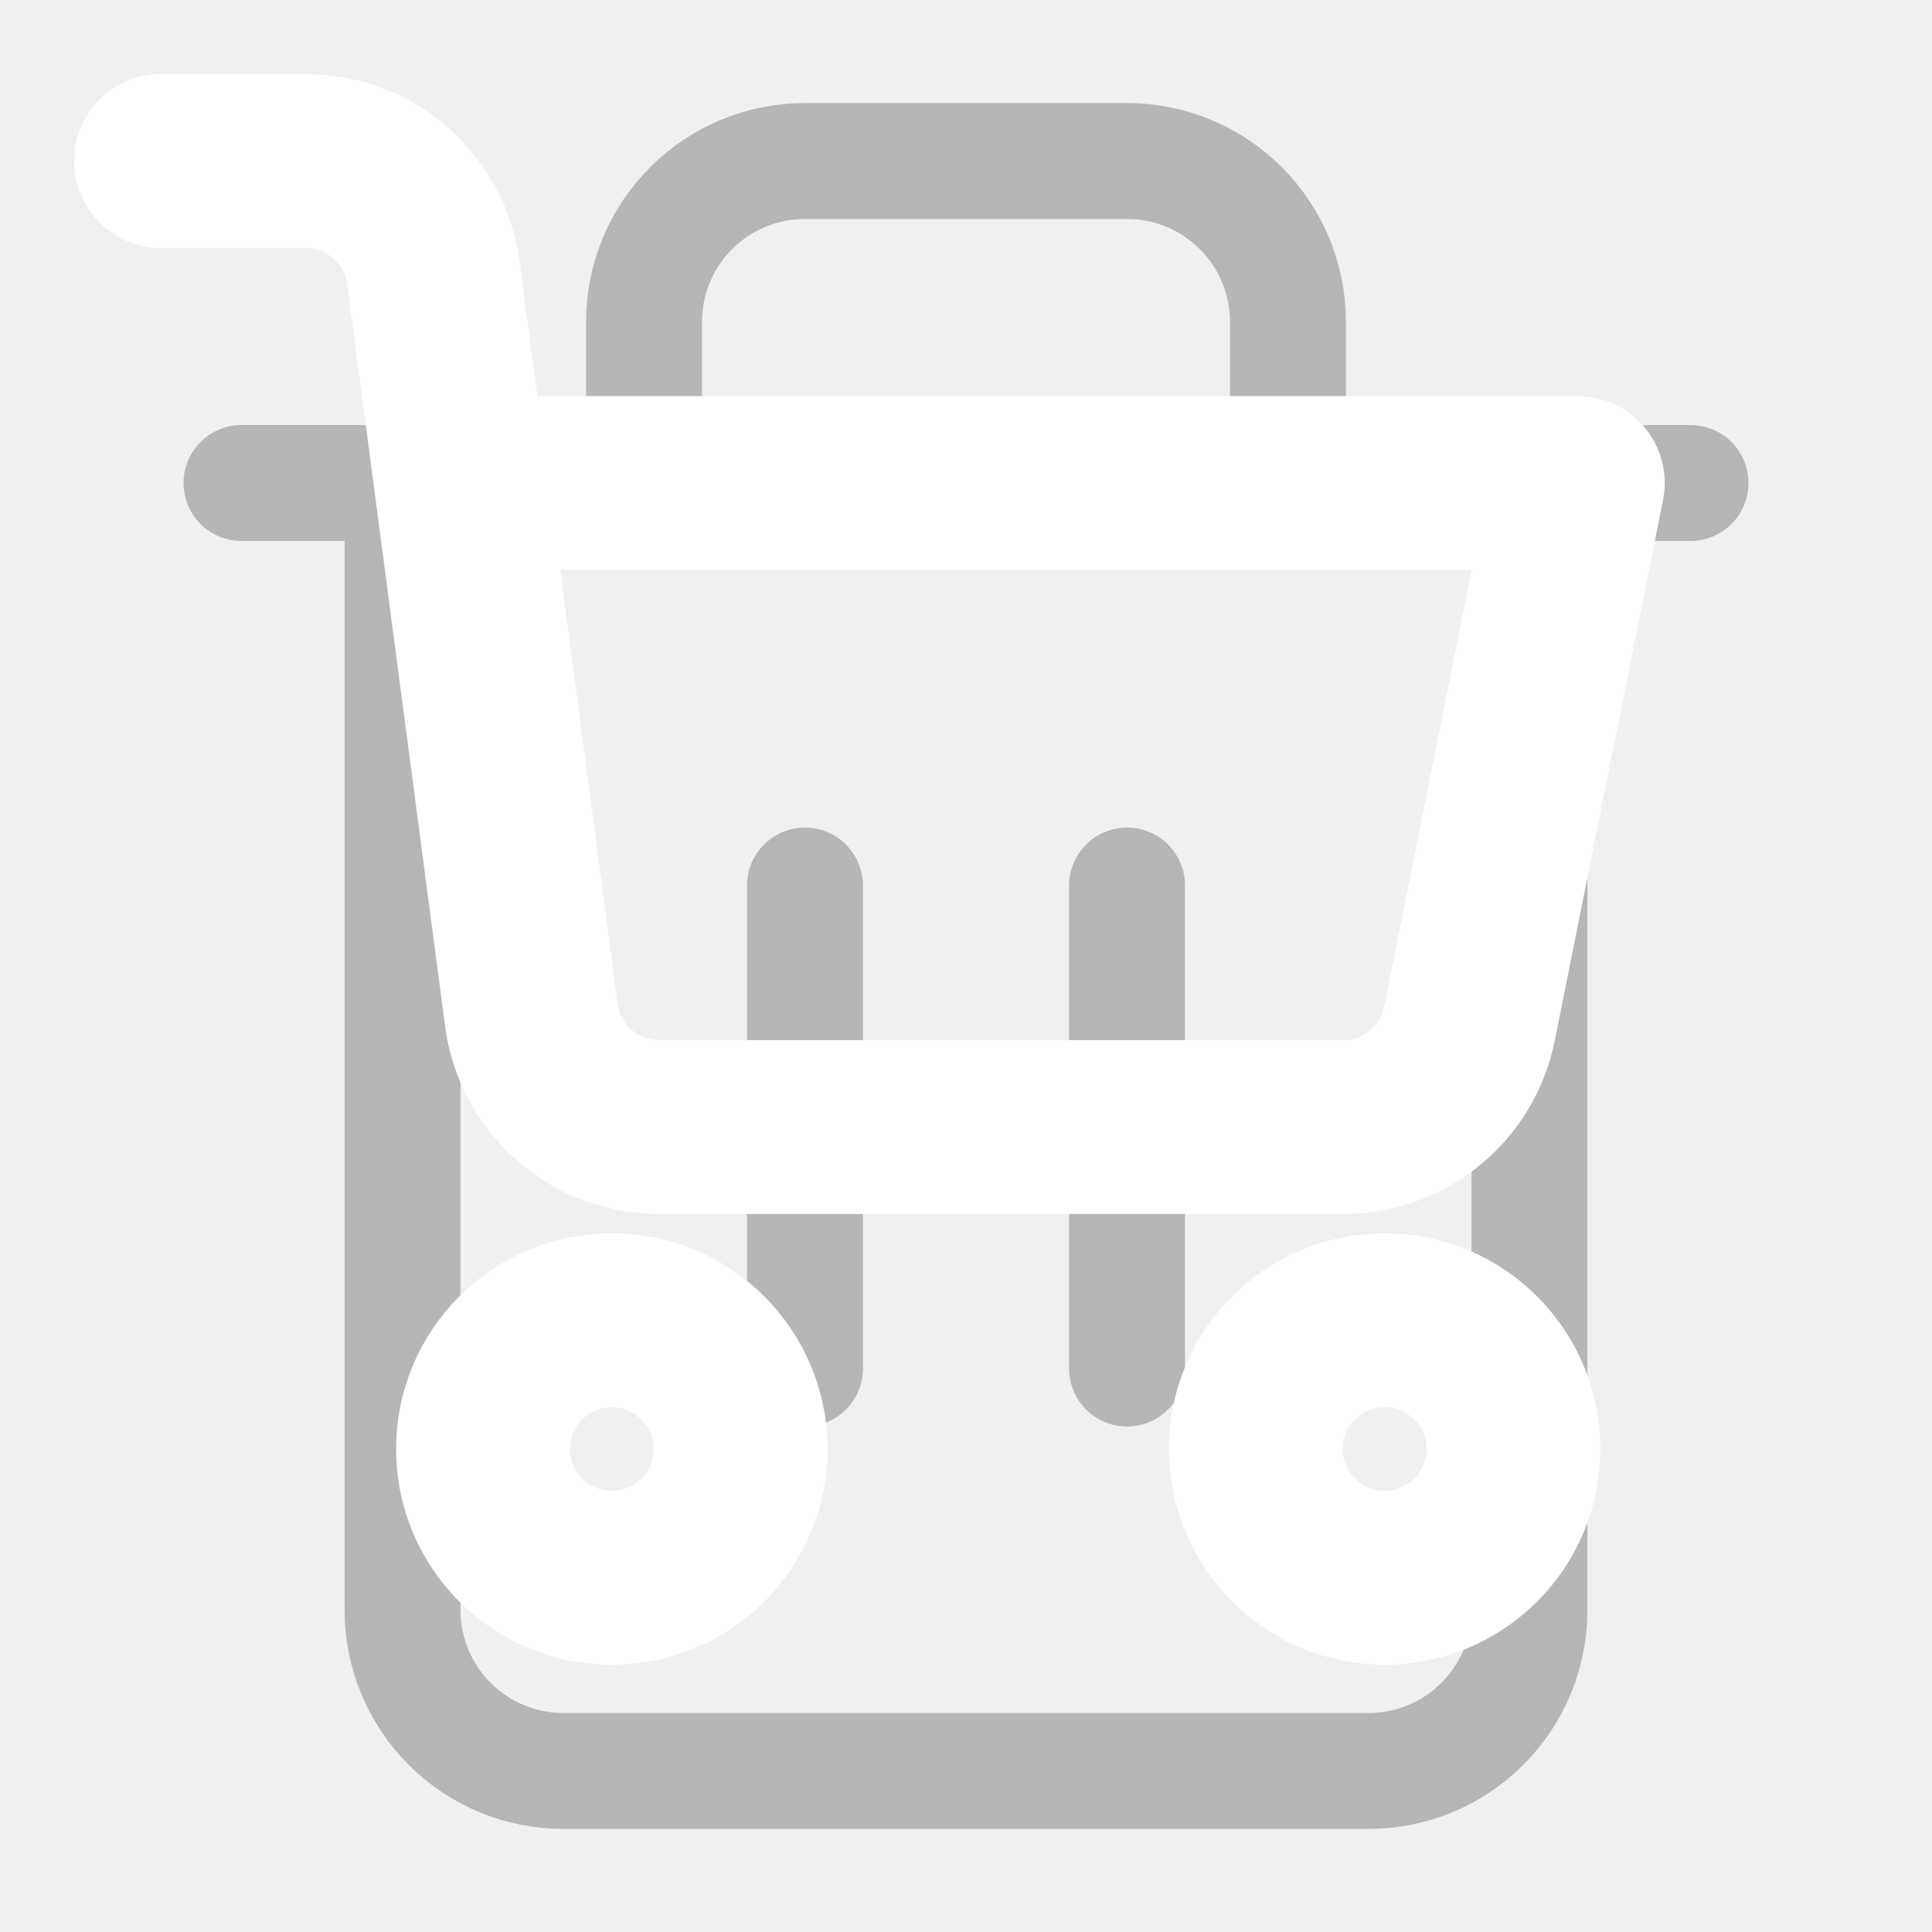
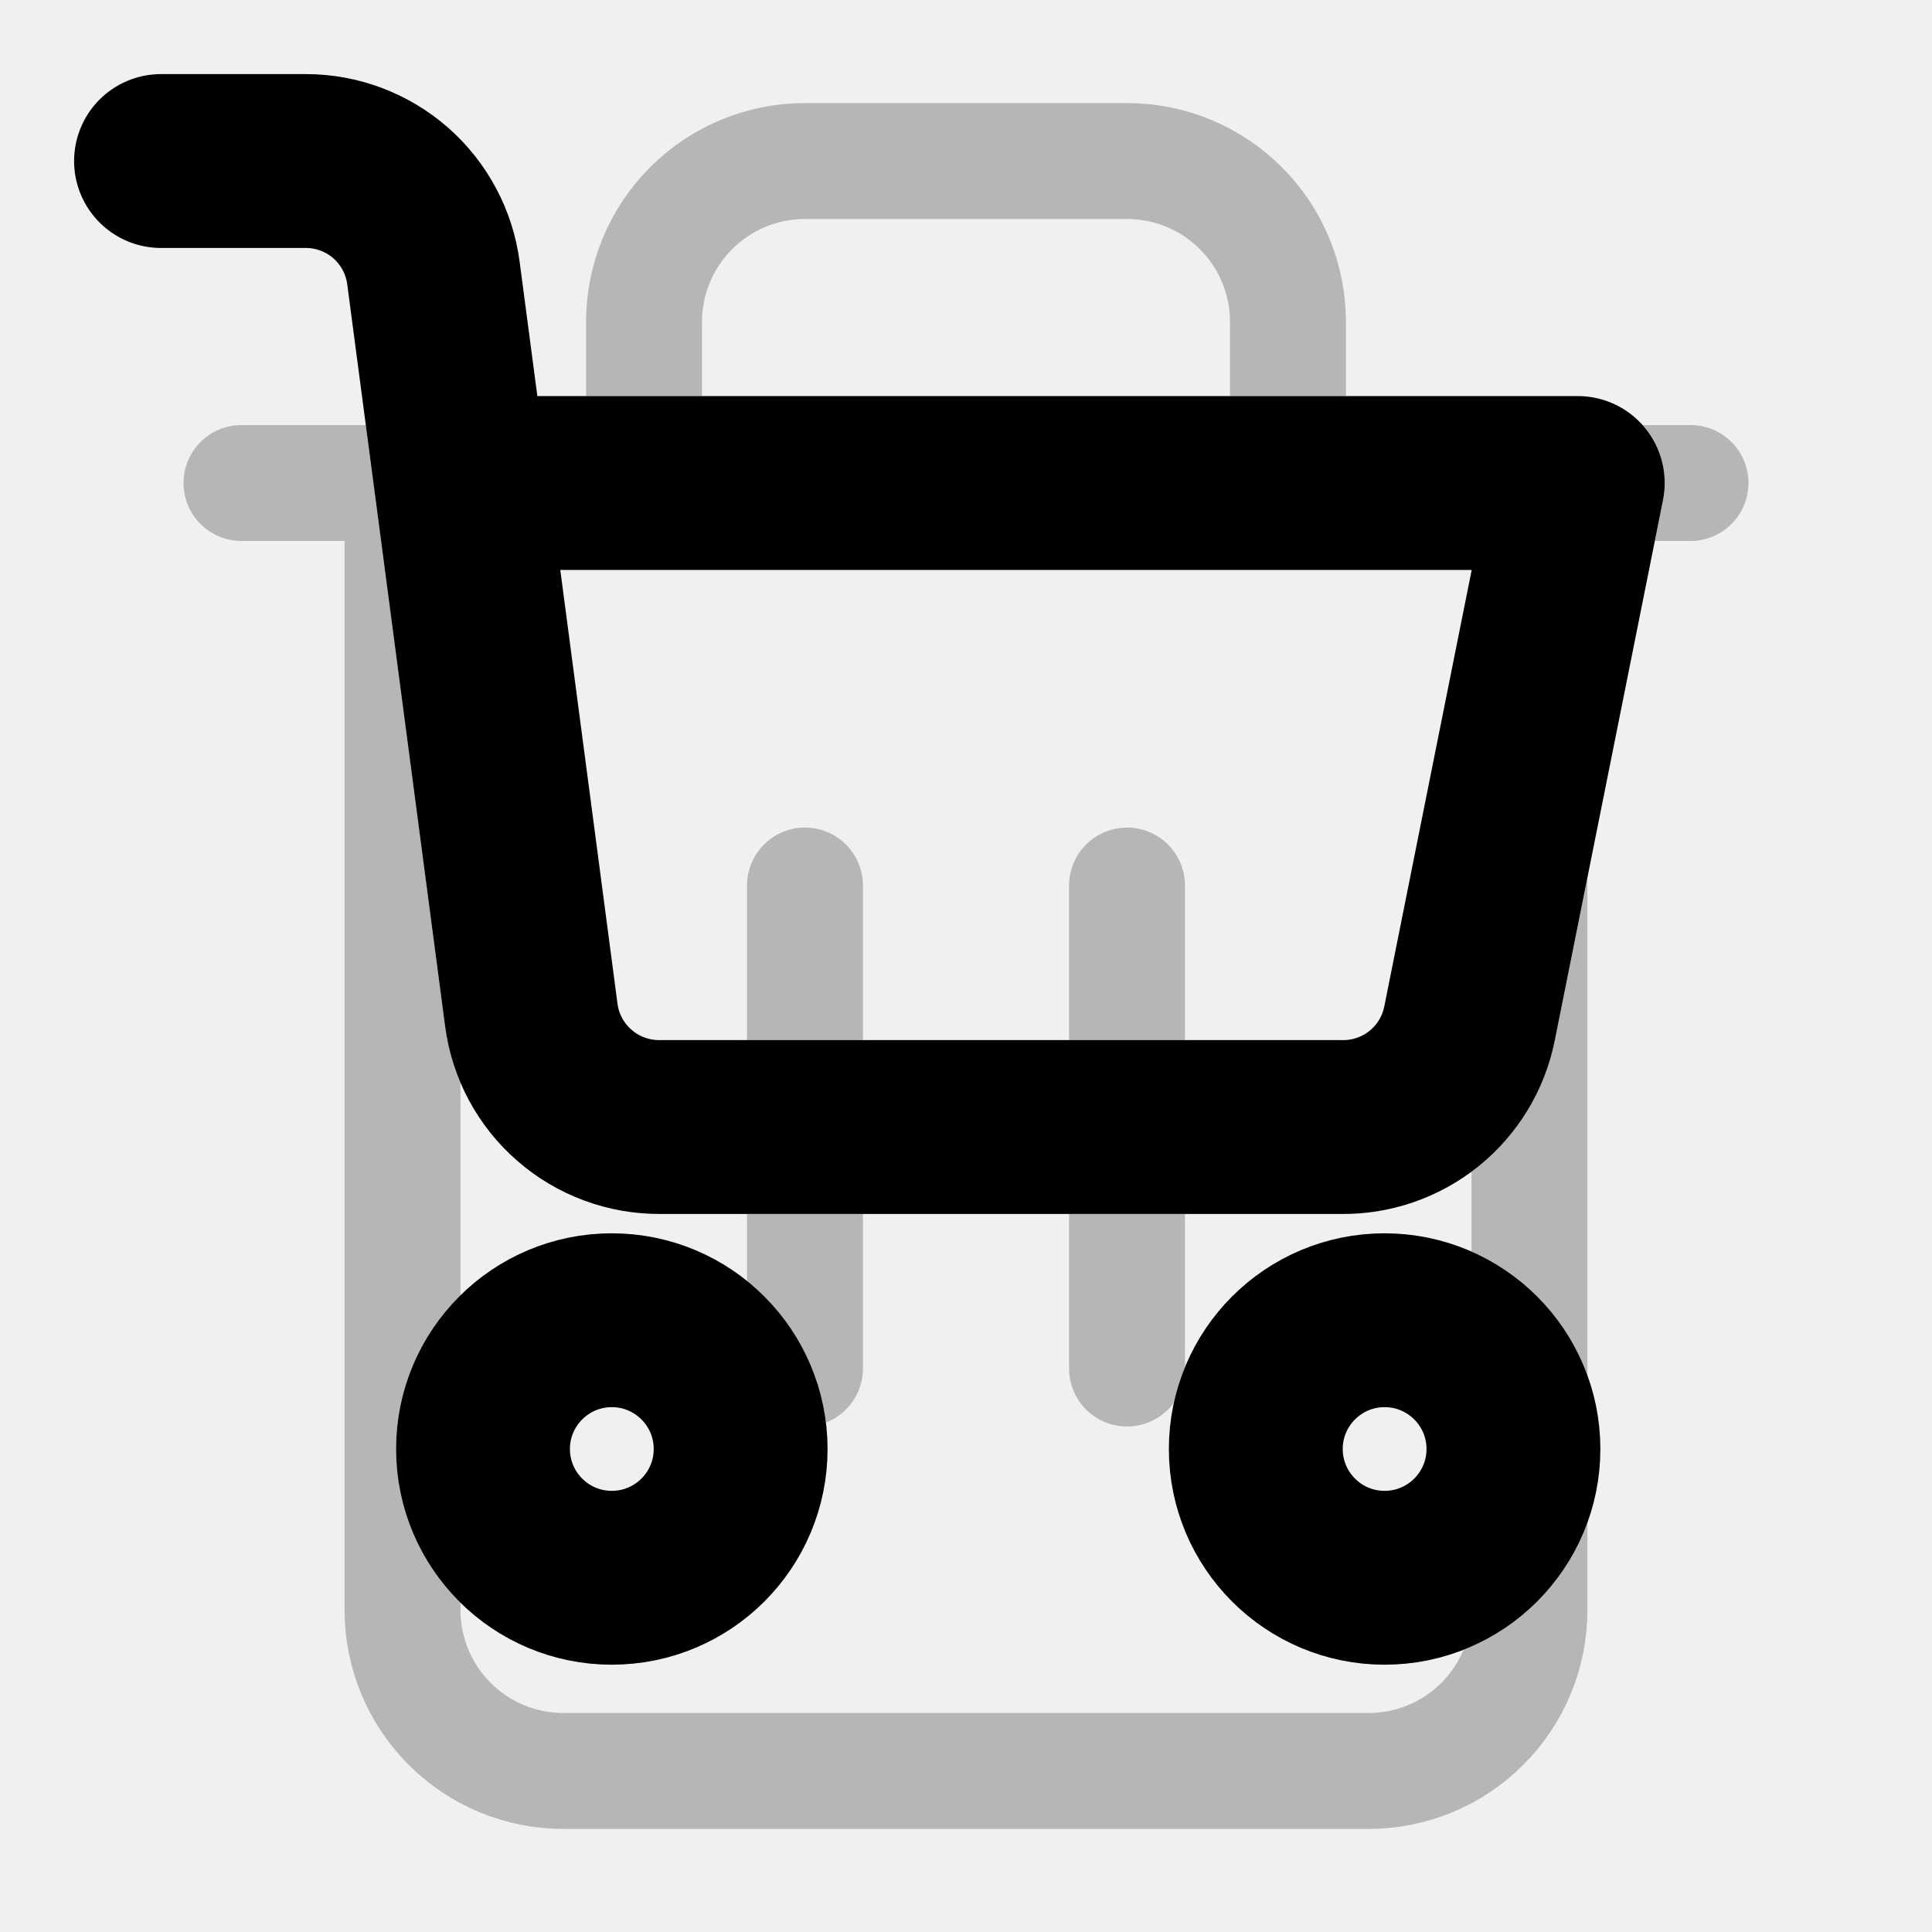
<svg xmlns="http://www.w3.org/2000/svg" width="20" height="20" viewBox="0 0 20 20" fill="none">
  <g id="trash">
    <path d="M2.5 5H4.167H17.5" stroke="#B6B6B6" stroke-width="1.2" stroke-linecap="round" stroke-linejoin="round" />
    <path d="M6.667 5V3.333C6.667 2.891 6.842 2.467 7.155 2.155C7.467 1.842 7.891 1.667 8.333 1.667H11.667C12.109 1.667 12.533 1.842 12.845 2.155C13.158 2.467 13.333 2.891 13.333 3.333V5M15.833 5V16.667C15.833 17.109 15.658 17.533 15.345 17.845C15.033 18.158 14.609 18.333 14.167 18.333H5.833C5.391 18.333 4.967 18.158 4.655 17.845C4.342 17.533 4.167 17.109 4.167 16.667V5H15.833Z" stroke="#B6B6B6" stroke-width="1.2" stroke-linecap="round" stroke-linejoin="round" />
    <path d="M8.333 9.167V14.167" stroke="#B6B6B6" stroke-width="1.2" stroke-linecap="round" stroke-linejoin="round" />
    <path d="M11.667 9.167V14.167" stroke="#B6B6B6" stroke-width="1.2" stroke-linecap="round" stroke-linejoin="round" />
  </g>
-   <g id="plus">
-     <path d="M5.92 3.84V5.76V8.64C5.92 9.17 5.49 9.6 4.96 9.6C4.43 9.6 4 9.17 4 8.64L4 5.76L4 3.84V0.96C4 0.43 4.43 0 4.96 0C5.49 0 5.92 0.43 5.92 0.96V3.84Z" />
-     <path d="M5.76 5.92L3.84 5.92L0.96 5.92C0.43 5.92 -2.29533e-05 5.49 -2.29301e-05 4.96C-2.2907e-05 4.43 0.43 4 0.96 4L3.84 4L5.76 4L8.64 4C9.17 4 9.6 4.43 9.6 4.96C9.6 5.49 9.17 5.92 8.64 5.92L5.76 5.92Z" />
-   </g>
  <g id="cart">
    <path d="M6.333 16.333C7.07 16.333 7.667 15.736 7.667 15C7.667 14.264 7.07 13.667 6.333 13.667C5.597 13.667 5 14.264 5 15C5 15.736 5.597 16.333 6.333 16.333Z" stroke="white" stroke-width="1.8" stroke-linecap="round" stroke-linejoin="round" />
    <path d="M14.333 16.333C15.07 16.333 15.667 15.736 15.667 15C15.667 14.264 15.07 13.667 14.333 13.667C13.597 13.667 13 14.264 13 15C13 15.736 13.597 16.333 14.333 16.333Z" stroke="white" stroke-width="1.8" stroke-linecap="round" stroke-linejoin="round" />
    <path d="M4.78 5H16.333L15.213 10.593C15.152 10.9 14.985 11.176 14.742 11.372C14.498 11.568 14.193 11.673 13.88 11.667H6.833C6.508 11.669 6.192 11.553 5.947 11.339C5.701 11.126 5.542 10.829 5.5 10.507L4.487 2.827C4.445 2.506 4.288 2.212 4.045 1.998C3.802 1.785 3.49 1.667 3.167 1.667H1.667" stroke="white" stroke-width="1.8" stroke-linecap="round" stroke-linejoin="round" />
+   </g>
+   <g id="cart-black">
+     <path d="M6.333 16.333C7.07 16.333 7.667 15.736 7.667 15C7.667 14.264 7.07 13.667 6.333 13.667C5.597 13.667 5 14.264 5 15C5 15.736 5.597 16.333 6.333 16.333Z" stroke="black" stroke-width="1.8" stroke-linecap="round" stroke-linejoin="round" />
+     <path d="M14.333 16.333C15.07 16.333 15.667 15.736 15.667 15C15.667 14.264 15.07 13.667 14.333 13.667C13.597 13.667 13 14.264 13 15C13 15.736 13.597 16.333 14.333 16.333Z" stroke="black" stroke-width="1.8" stroke-linecap="round" stroke-linejoin="round" />
+     <path d="M4.78 5H16.333L15.213 10.593C15.152 10.9 14.985 11.176 14.742 11.372C14.498 11.568 14.193 11.673 13.88 11.667H6.833C6.508 11.669 6.192 11.553 5.947 11.339C5.701 11.126 5.542 10.829 5.5 10.507L4.487 2.827C4.445 2.506 4.288 2.212 4.045 1.998C3.802 1.785 3.49 1.667 3.167 1.667H1.667" stroke="black" stroke-width="1.8" stroke-linecap="round" stroke-linejoin="round" />
  </g>
  <g id="arrow-left" transform="translate(0,64) scale(0.1,-0.1)" stroke="none">
    <path d="M304 416 l-99 -94 55 -57 c94 -97 149 -140 163 -126 9 10 -7 31 -75 97 l-87 84 85 82 c79 76 93 97 68 105 -6 2 -55 -39 -110 -91z" />
  </g>
  <g id="arrow-right" transform="translate(0,64) scale(0.1,-0.1)" stroke="none">
    <path d="M214 499 c-4 -6 30 -47 77 -95 l84 -84 -85 -85 c-64 -64 -81 -88 -73 -96 9 -9 28 3 80 49 37 33 84 77 103 97 l35 37 -99 94 c-55 52 -103 94 -107 94 -4 0 -11 -5 -15 -11z" />
  </g>
  <g id="call" transform="translate(0,64) scale(0.1,-0.1)" stroke="none">
    <path d="M223 622 c-109 -39 -178 -112 -210 -221 -29 -102 4 -228 82 -306 122 -121 328 -121 450 0 91 92 118 241 64 356 -69 146 -241 223 -386 171z m50 -216 c-3 -6 -15 -21 -25 -33 -15 -16 -17 -25 -10 -40 13 -24 98 -103 111 -103 5 0 23 11 39 25 l29 24 37 -38 38 -39 -22 -20 c-34 -31 -66 -35 -116 -13 -64 29 -115 72 -158 134 -51 73 -56 114 -21 156 l28 32 38 -37 c21 -20 35 -42 32 -48z" />
  </g>
</svg>
